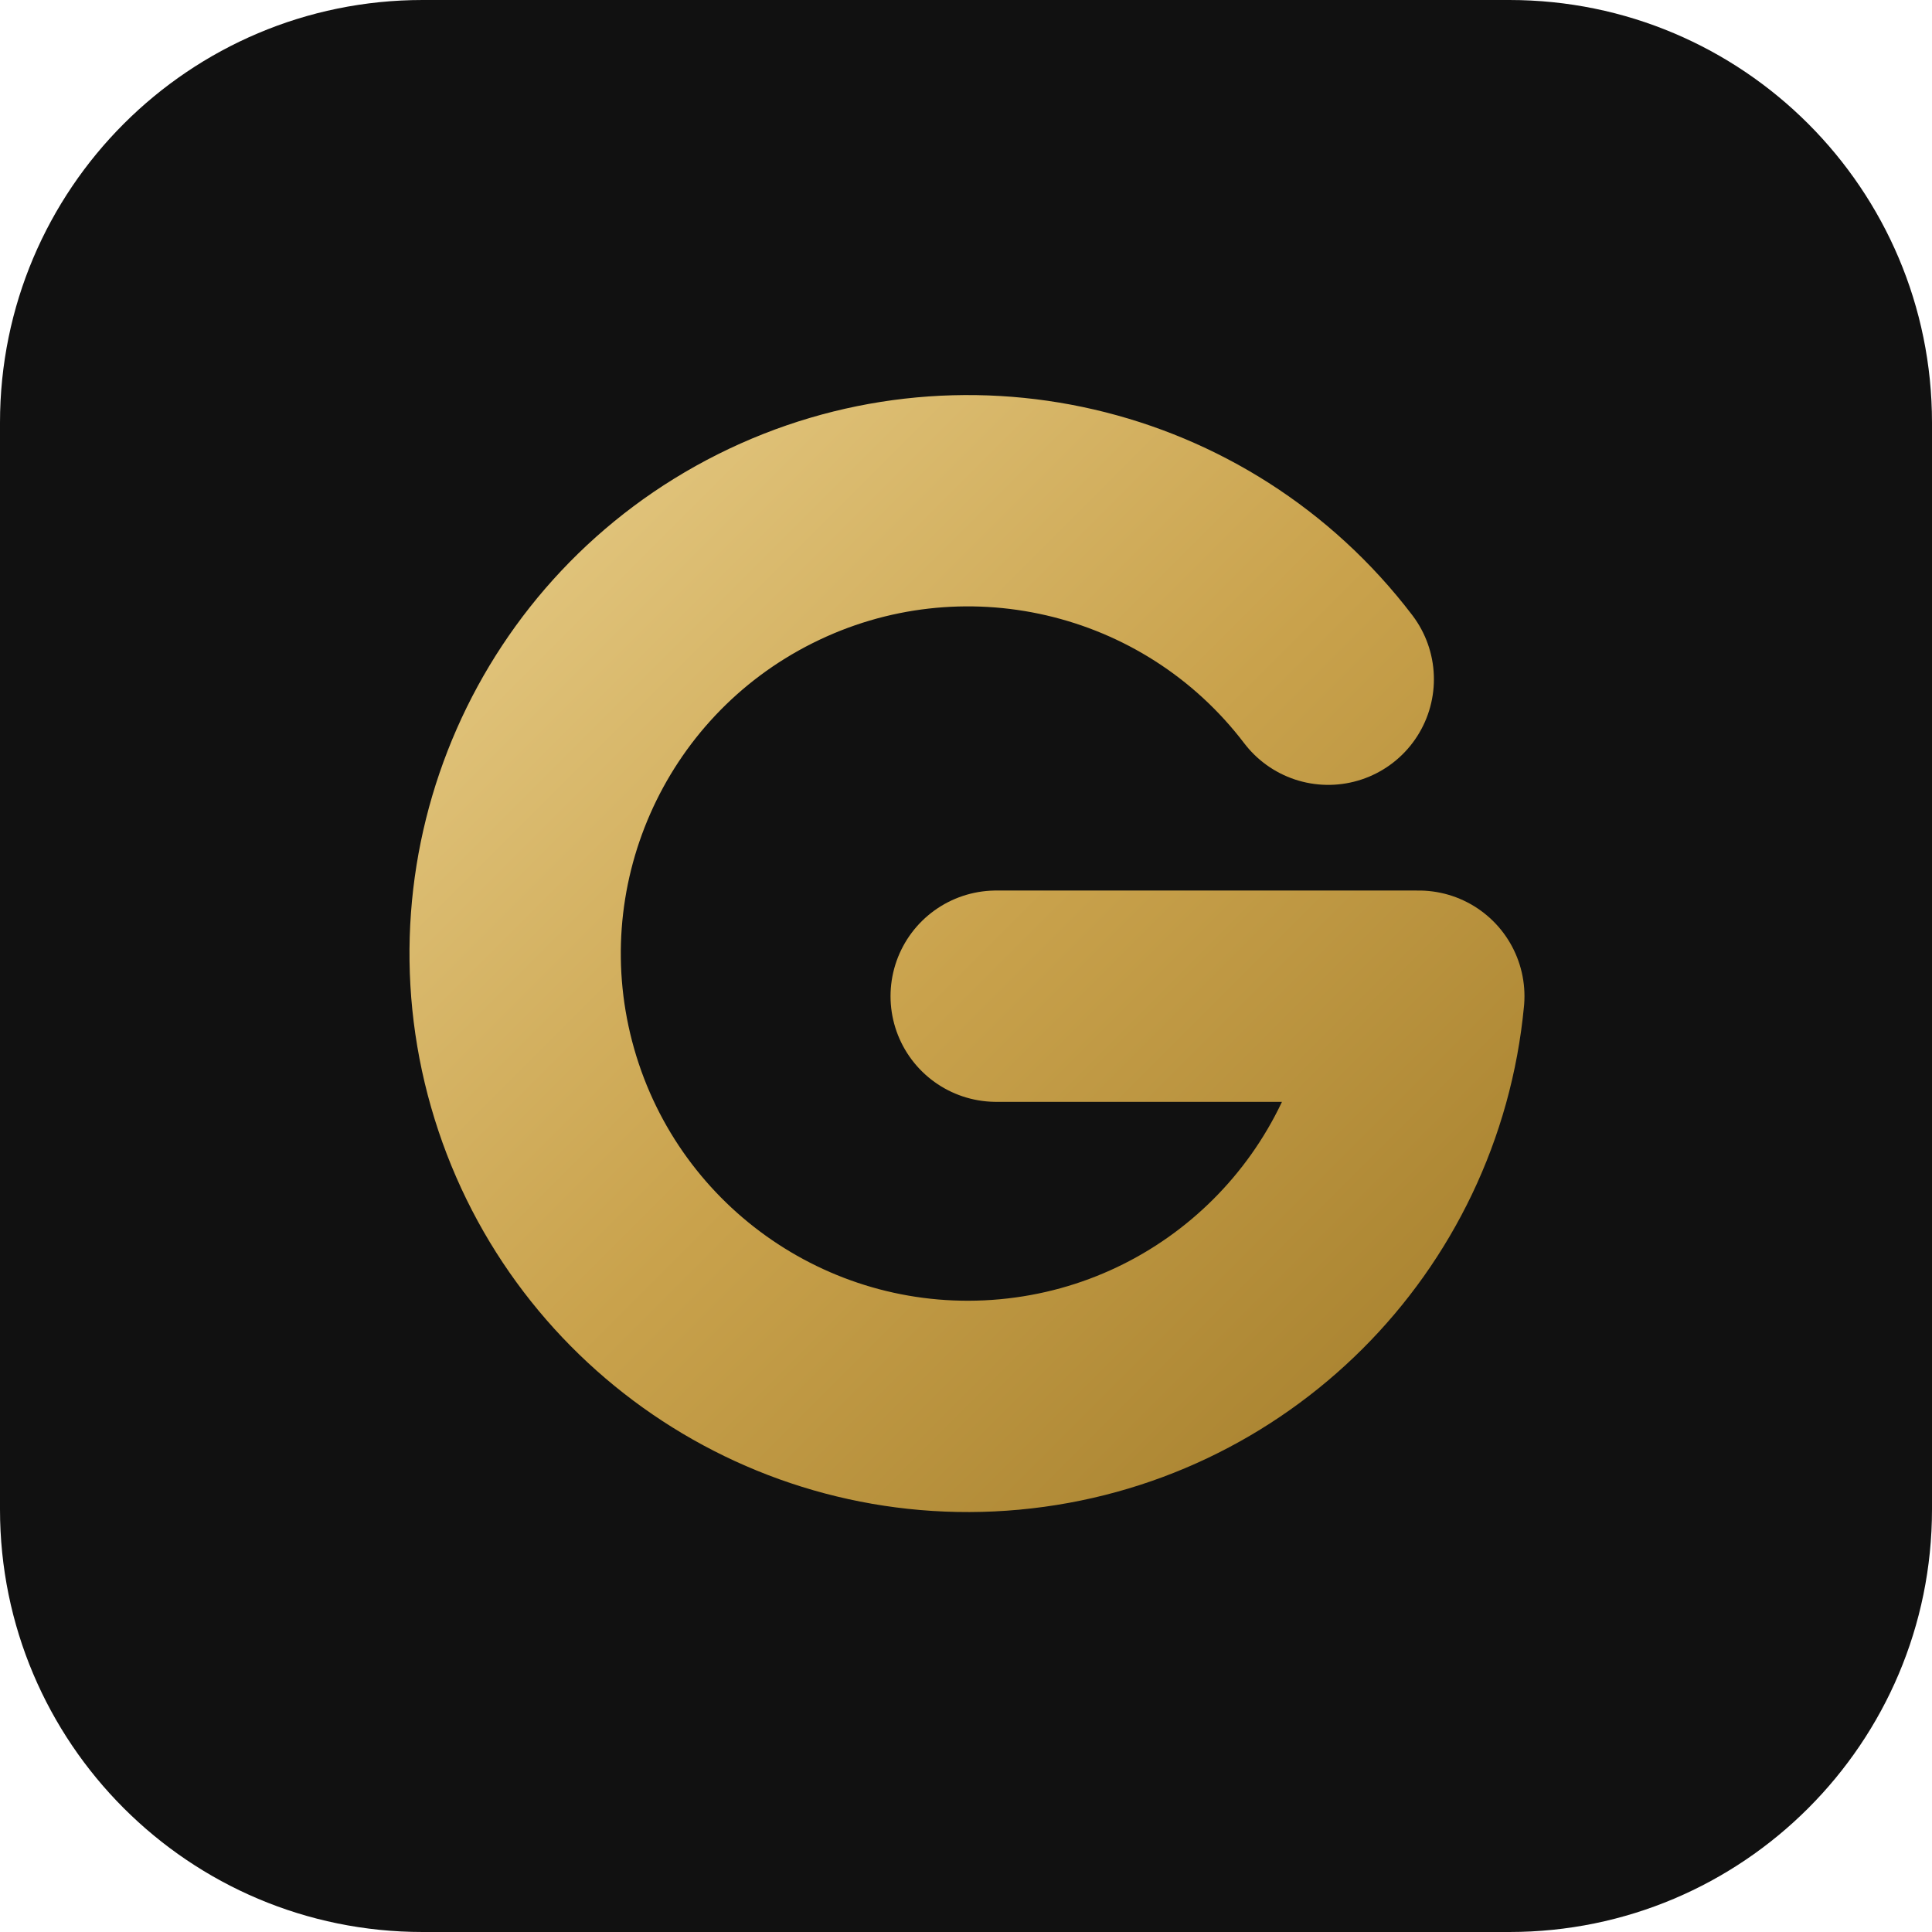
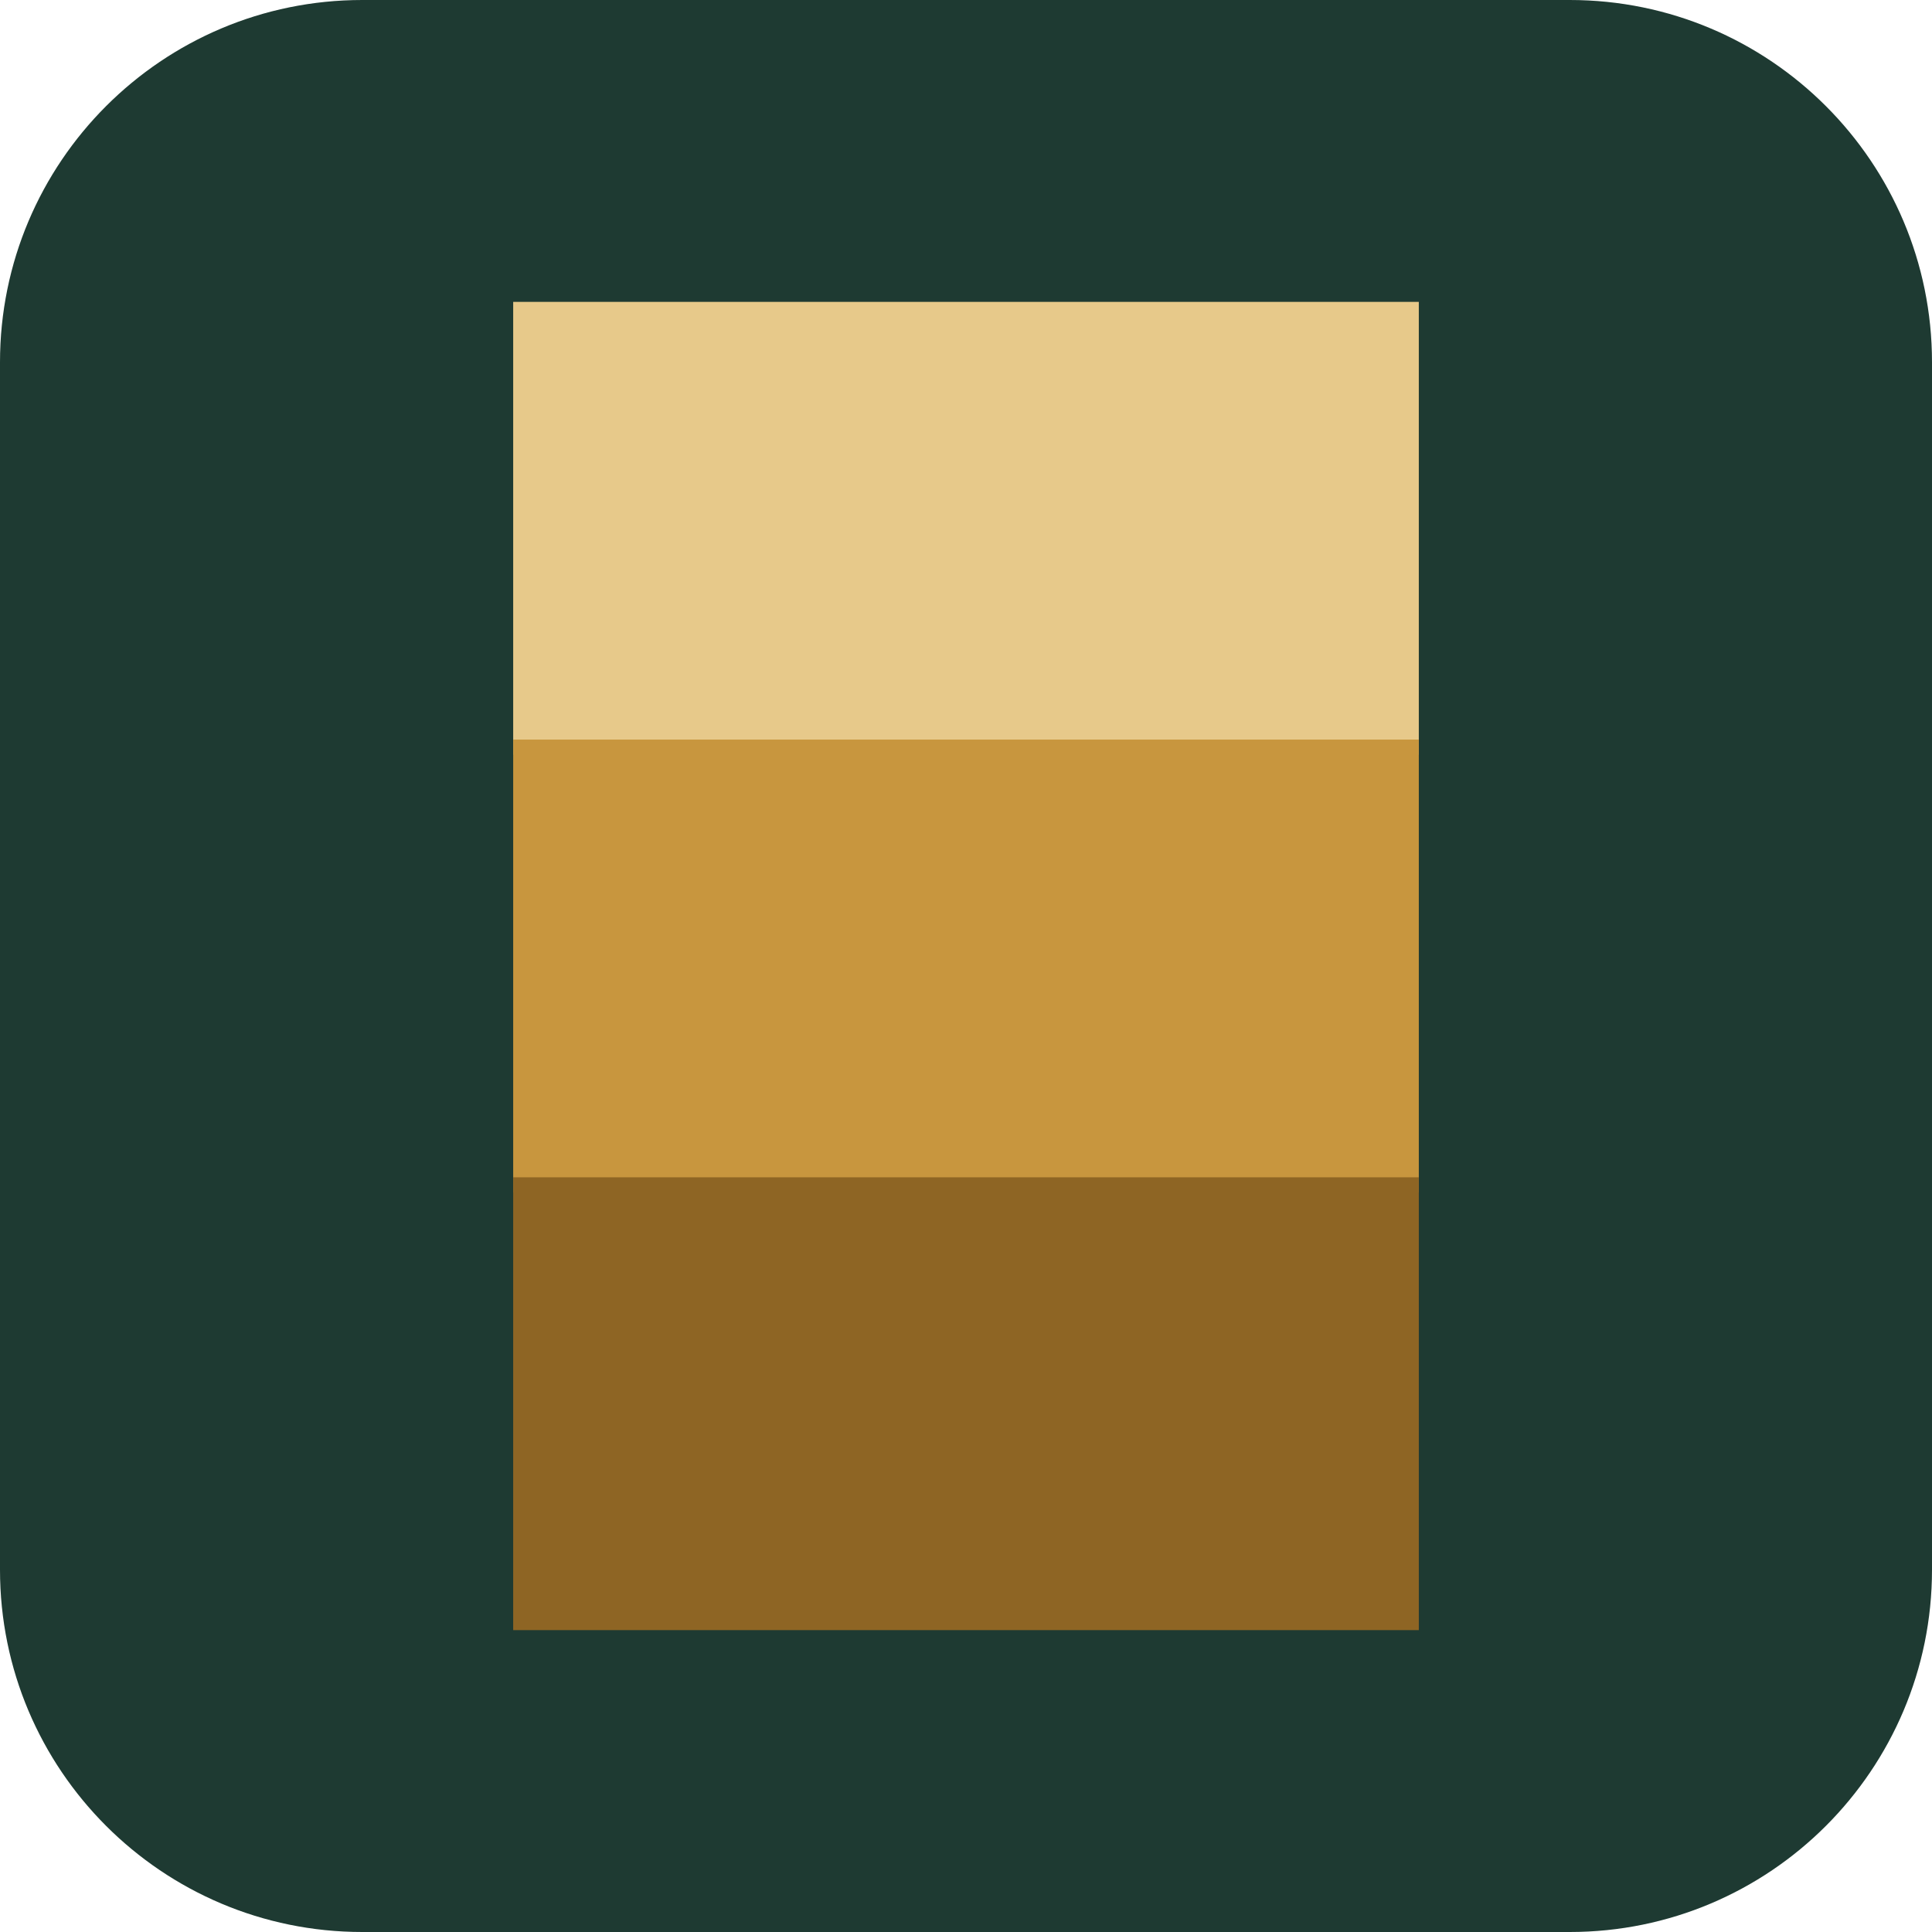
<svg xmlns="http://www.w3.org/2000/svg" viewBox="0 0 64 64" role="img" aria-label="Gogi Color">
-   <defs>
-     <linearGradient id="g" x1="0" y1="0" x2="1" y2="1">
-       <stop offset="0" stop-color="#e3c780" />
-       <stop offset="0.5" stop-color="#c9a24c" />
-       <stop offset="1" stop-color="#a8822f" />
-     </linearGradient>
-   </defs>
-   <rect width="64" height="64" rx="14" fill="#111" />
-   <path d="M44 22.5A15 15 0 1 0 47 33H33" fill="none" stroke="url(#g)" stroke-width="7" stroke-linecap="round" stroke-linejoin="round" />
+   <rect width="64" height="64" rx="12" fill="#1e3a32" />
+   <rect x="17" y="10" width="30" height="15" fill="#e7c98a" />
+   <rect x="17" y="24.5" width="30" height="15" fill="#c8963e" />
+   <rect x="17" y="39" width="30" height="15" fill="#8e6524" />
</svg>
